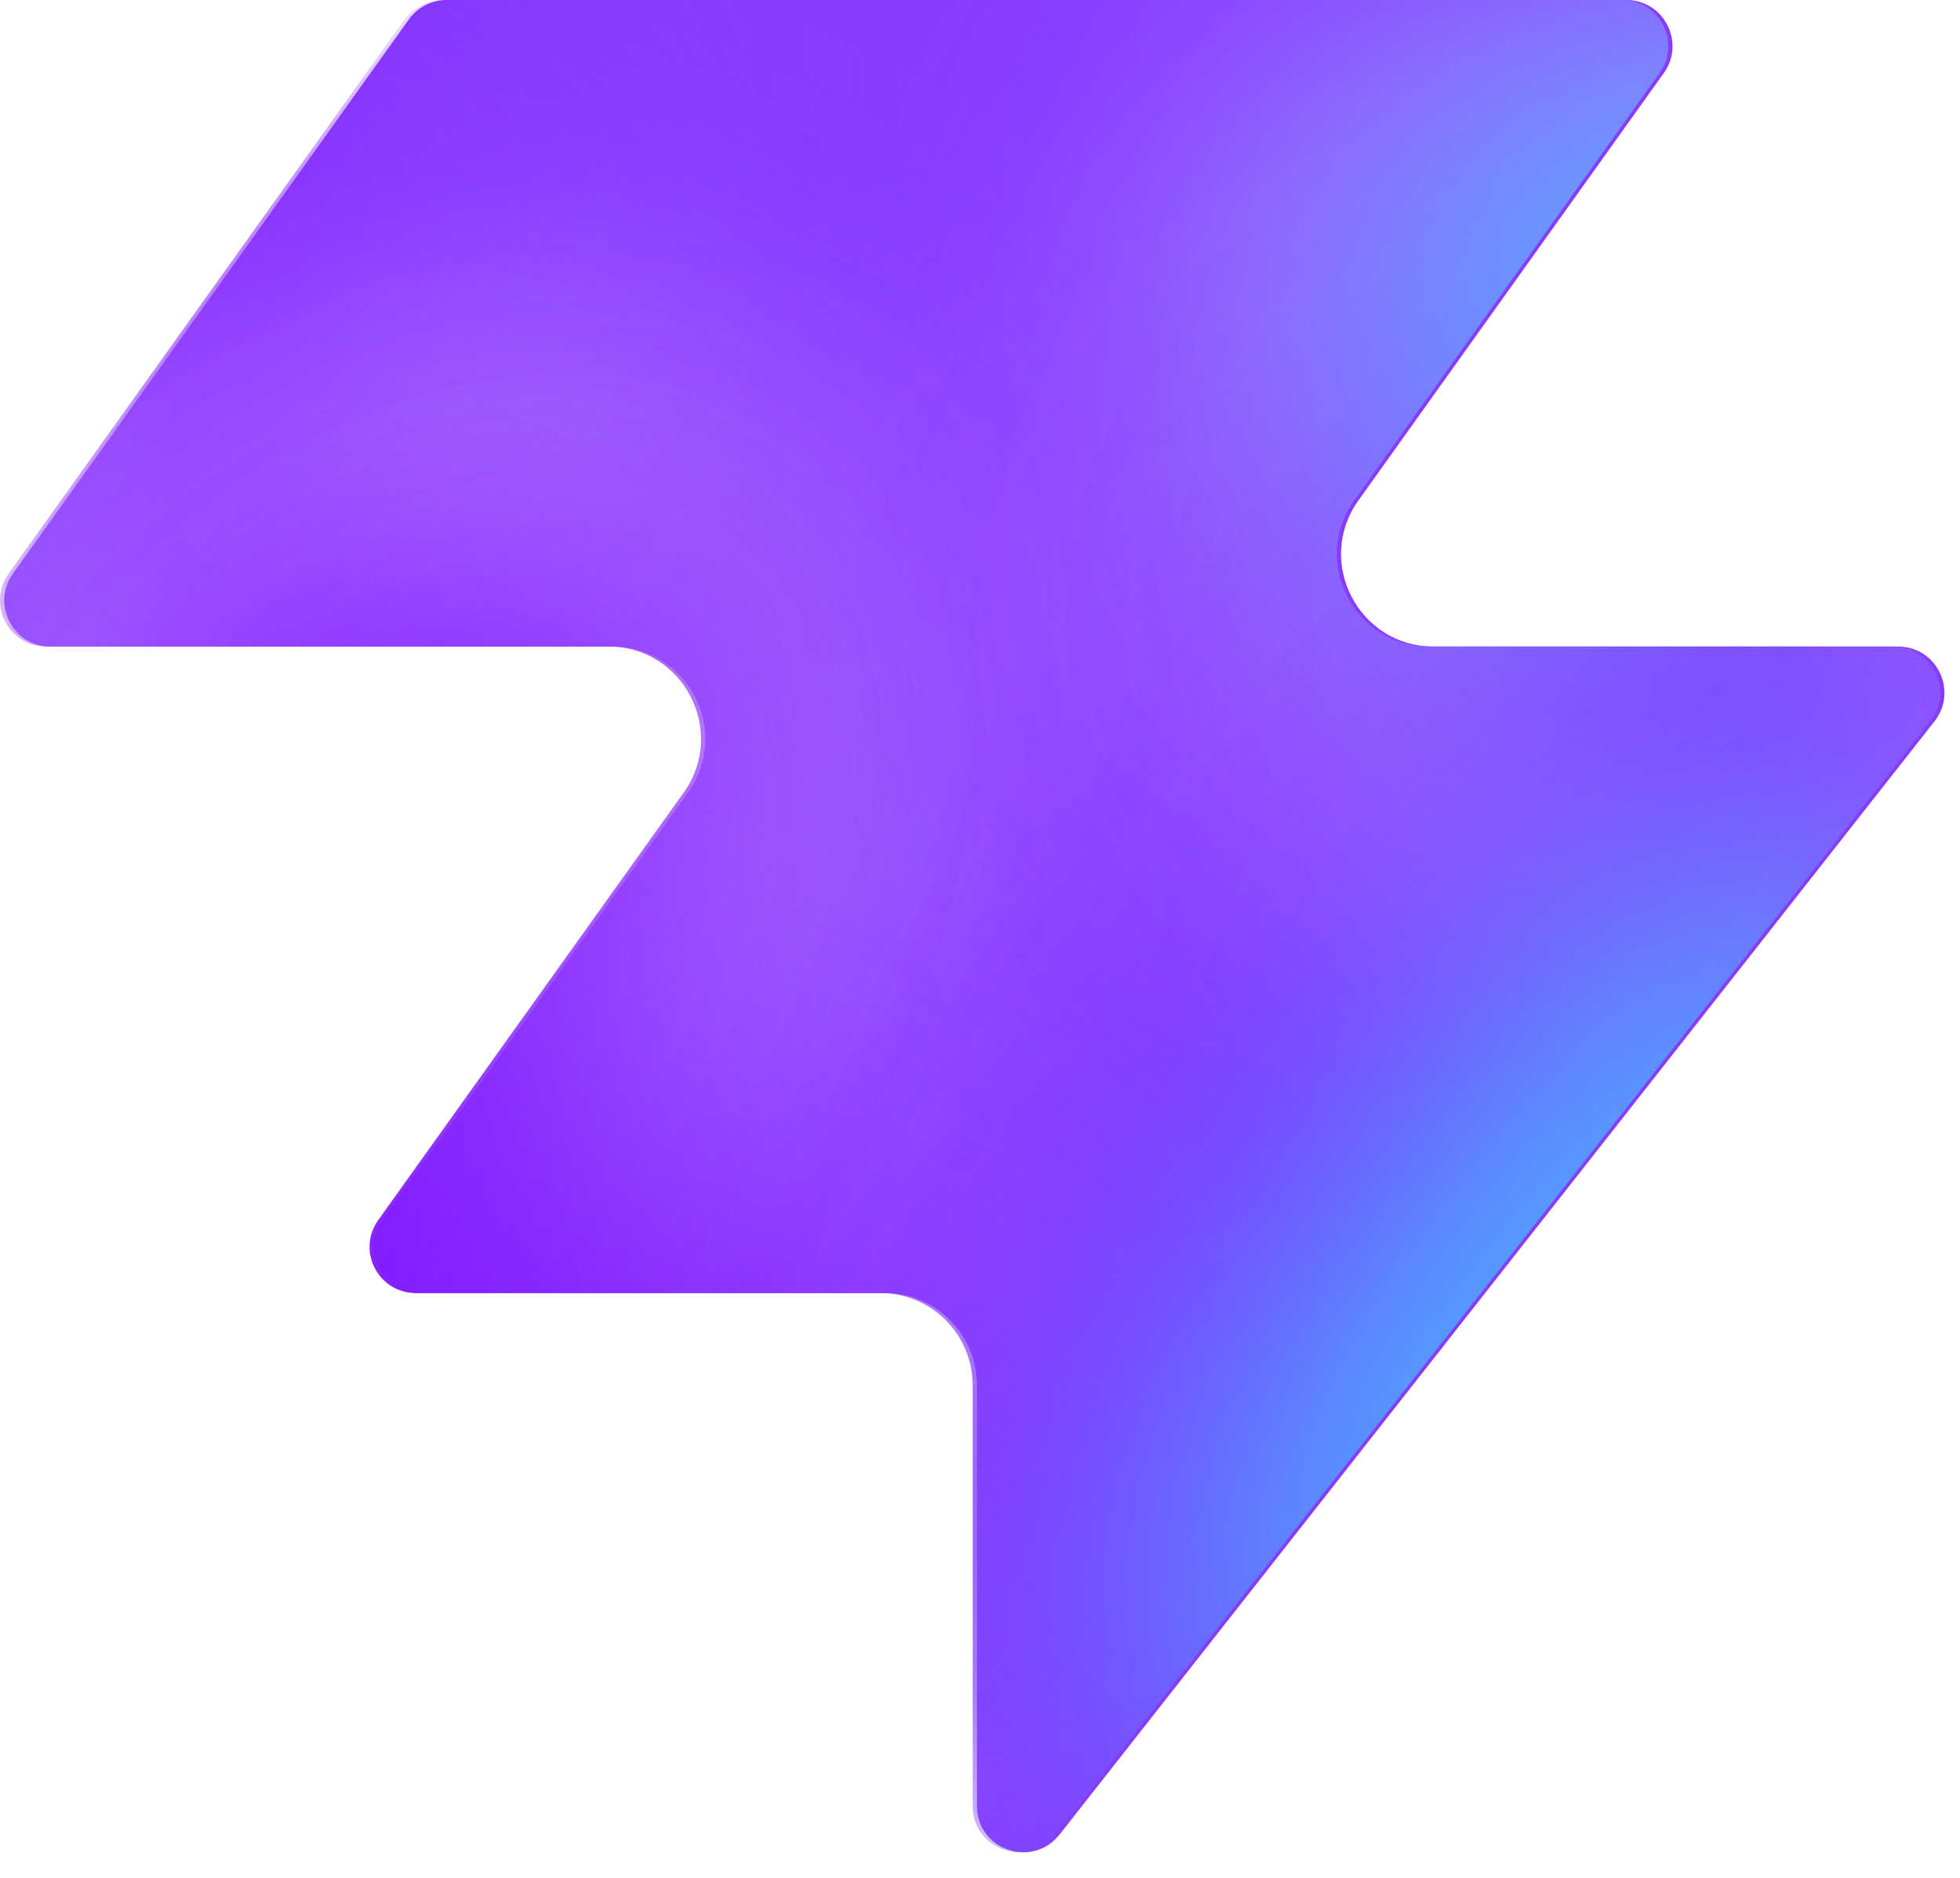
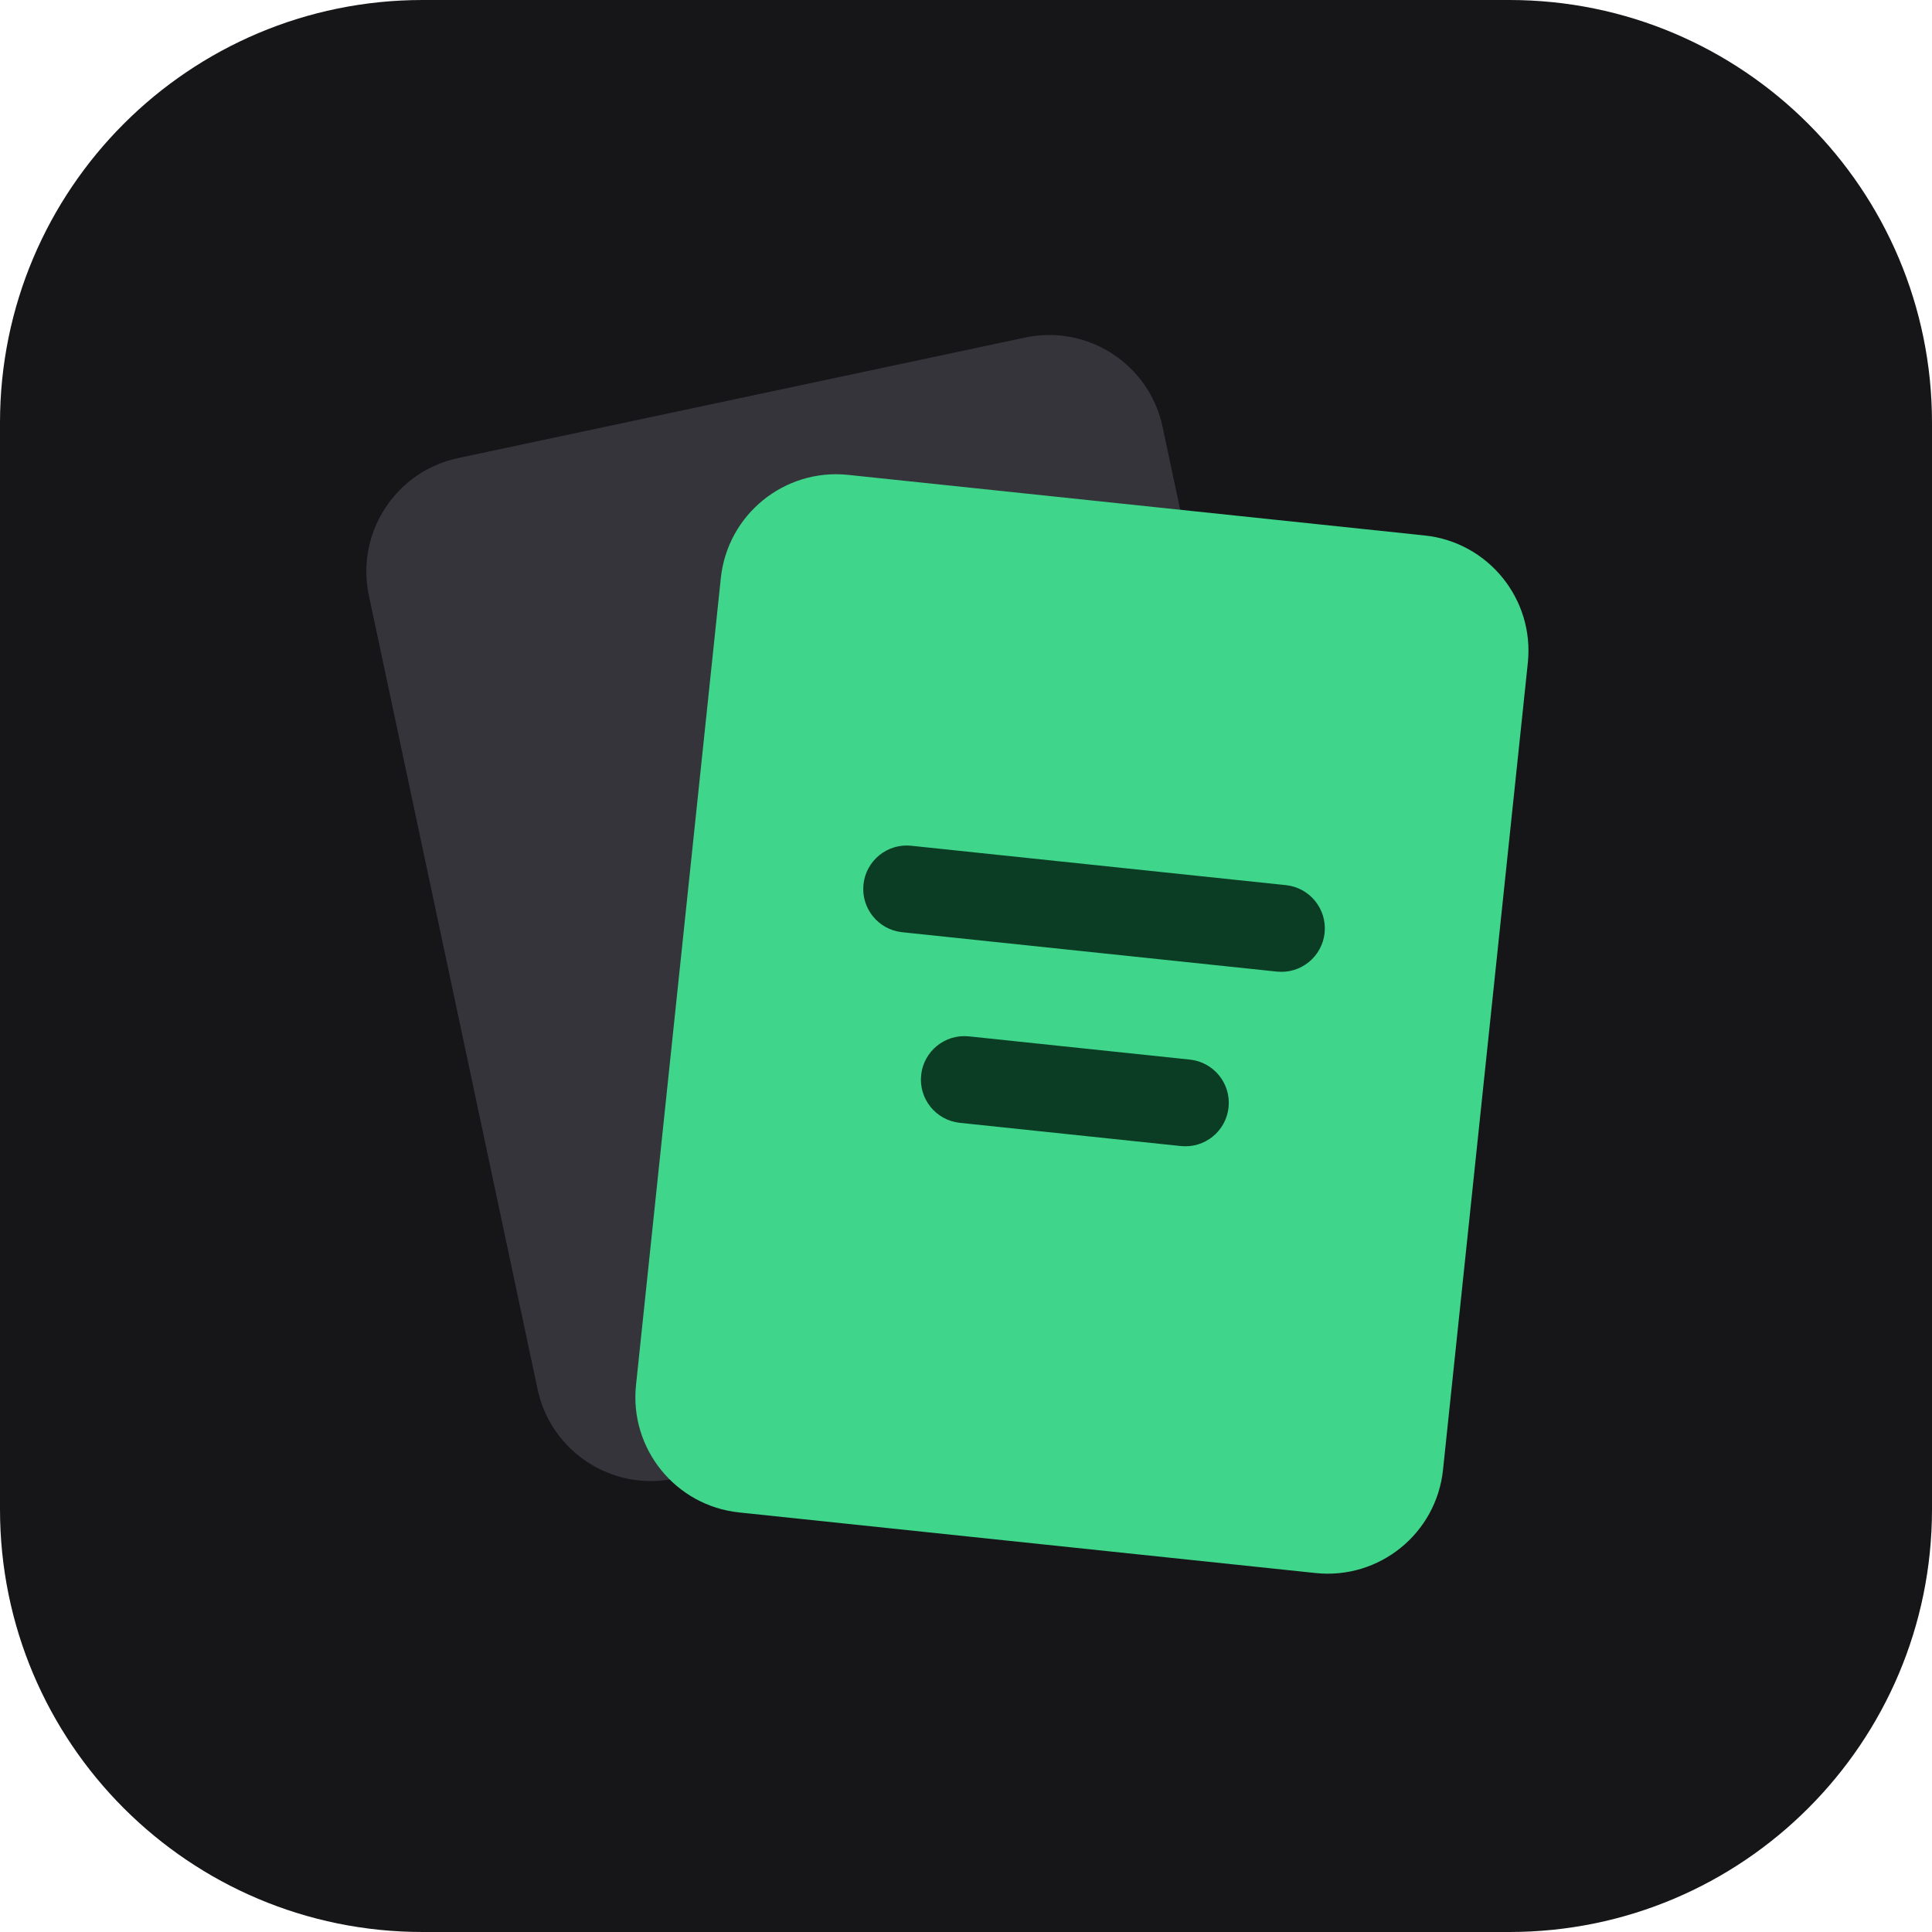
- <svg xmlns="http://www.w3.org/2000/svg" width="48" height="46" fill="none" viewBox="0 0 48 46">
-   <path fill="#863bff" d="M25.946 44.938c-.664.845-2.021.375-2.021-.698V33.937a2.26 2.26 0 0 0-2.262-2.262H10.287c-.92 0-1.456-1.04-.92-1.788l7.48-10.471c1.07-1.497 0-3.578-1.842-3.578H1.237c-.92 0-1.456-1.04-.92-1.788L10.013.474c.214-.297.556-.474.92-.474h28.894c.92 0 1.456 1.04.92 1.788l-7.48 10.471c-1.07 1.498 0 3.579 1.842 3.579h11.377c.943 0 1.473 1.088.89 1.83L25.947 44.94z" style="fill:#863bff;fill:color(display-p3 .525 .23 1);fill-opacity:1" />
-   <mask id="a" width="48" height="46" x="0" y="0" maskUnits="userSpaceOnUse" style="mask-type:alpha">
-     <path fill="#000" d="M25.842 44.938c-.664.844-2.021.375-2.021-.698V33.937a2.26 2.26 0 0 0-2.262-2.262H10.183c-.92 0-1.456-1.04-.92-1.788l7.48-10.471c1.07-1.498 0-3.579-1.842-3.579H1.133c-.92 0-1.456-1.04-.92-1.787L9.91.473c.214-.297.556-.474.92-.474h28.894c.92 0 1.456 1.04.92 1.788l-7.48 10.471c-1.07 1.498 0 3.578 1.842 3.578h11.377c.943 0 1.473 1.088.89 1.832L25.843 44.94z" style="fill:#000;fill-opacity:1" />
-   </mask>
-   <g mask="url(#a)">
-     <g filter="url(#b)">
-       <ellipse cx="5.508" cy="14.704" fill="#ede6ff" rx="5.508" ry="14.704" style="fill:#ede6ff;fill:color(display-p3 .927 .903 1);fill-opacity:1" transform="matrix(.00324 1 1 -.00324 -4.47 31.516)" />
-     </g>
-     <g filter="url(#c)">
-       <ellipse cx="10.399" cy="29.851" fill="#ede6ff" rx="10.399" ry="29.851" style="fill:#ede6ff;fill:color(display-p3 .927 .903 1);fill-opacity:1" transform="matrix(.00324 1 1 -.00324 -39.328 7.883)" />
-     </g>
-     <g filter="url(#d)">
-       <ellipse cx="5.508" cy="30.487" fill="#7e14ff" rx="5.508" ry="30.487" style="fill:#7e14ff;fill:color(display-p3 .492 .077 1);fill-opacity:1" transform="rotate(89.814 -25.913 -14.639)scale(1 -1)" />
-     </g>
-     <g filter="url(#e)">
-       <ellipse cx="5.508" cy="30.599" fill="#7e14ff" rx="5.508" ry="30.599" style="fill:#7e14ff;fill:color(display-p3 .492 .077 1);fill-opacity:1" transform="rotate(89.814 -32.644 -3.334)scale(1 -1)" />
-     </g>
-     <g filter="url(#f)">
-       <ellipse cx="5.508" cy="30.599" fill="#7e14ff" rx="5.508" ry="30.599" style="fill:#7e14ff;fill:color(display-p3 .492 .077 1);fill-opacity:1" transform="matrix(.00324 1 1 -.00324 -34.34 30.47)" />
-     </g>
-     <g filter="url(#g)">
-       <ellipse cx="14.072" cy="22.078" fill="#ede6ff" rx="14.072" ry="22.078" style="fill:#ede6ff;fill:color(display-p3 .927 .903 1);fill-opacity:1" transform="rotate(93.35 24.506 48.493)scale(-1 1)" />
-     </g>
-     <g filter="url(#h)">
-       <ellipse cx="3.47" cy="21.501" fill="#7e14ff" rx="3.47" ry="21.501" style="fill:#7e14ff;fill:color(display-p3 .492 .077 1);fill-opacity:1" transform="rotate(89.009 28.708 47.59)scale(-1 1)" />
-     </g>
-     <g filter="url(#i)">
-       <ellipse cx="3.47" cy="21.501" fill="#7e14ff" rx="3.47" ry="21.501" style="fill:#7e14ff;fill:color(display-p3 .492 .077 1);fill-opacity:1" transform="rotate(89.009 28.708 47.59)scale(-1 1)" />
-     </g>
-     <g filter="url(#j)">
-       <ellipse cx=".387" cy="8.972" fill="#7e14ff" rx="4.407" ry="29.108" style="fill:#7e14ff;fill:color(display-p3 .492 .077 1);fill-opacity:1" transform="rotate(39.51 .387 8.972)" />
-     </g>
-     <g filter="url(#k)">
-       <ellipse cx="47.523" cy="-6.092" fill="#7e14ff" rx="4.407" ry="29.108" style="fill:#7e14ff;fill:color(display-p3 .492 .077 1);fill-opacity:1" transform="rotate(37.892 47.523 -6.092)" />
-     </g>
-     <g filter="url(#l)">
-       <ellipse cx="41.412" cy="6.333" fill="#47bfff" rx="5.971" ry="9.665" style="fill:#47bfff;fill:color(display-p3 .28 .748 1);fill-opacity:1" transform="rotate(37.892 41.412 6.333)" />
-     </g>
-     <g filter="url(#m)">
-       <ellipse cx="-1.879" cy="38.332" fill="#7e14ff" rx="4.407" ry="29.108" style="fill:#7e14ff;fill:color(display-p3 .492 .077 1);fill-opacity:1" transform="rotate(37.892 -1.88 38.332)" />
-     </g>
-     <g filter="url(#n)">
-       <ellipse cx="-1.879" cy="38.332" fill="#7e14ff" rx="4.407" ry="29.108" style="fill:#7e14ff;fill:color(display-p3 .492 .077 1);fill-opacity:1" transform="rotate(37.892 -1.88 38.332)" />
-     </g>
-     <g filter="url(#o)">
-       <ellipse cx="35.651" cy="29.907" fill="#7e14ff" rx="4.407" ry="29.108" style="fill:#7e14ff;fill:color(display-p3 .492 .077 1);fill-opacity:1" transform="rotate(37.892 35.651 29.907)" />
-     </g>
-     <g filter="url(#p)">
-       <ellipse cx="38.418" cy="32.4" fill="#47bfff" rx="5.971" ry="15.297" style="fill:#47bfff;fill:color(display-p3 .28 .748 1);fill-opacity:1" transform="rotate(37.892 38.418 32.4)" />
-     </g>
+ <svg xmlns="http://www.w3.org/2000/svg" viewBox="0 0 512 512">
+   <rect width="512" height="512" rx="112" fill="#161618" />
+   <rect x="117.76" y="102.4" width="215.04" height="276.48" rx="30.72" fill="#34343a" transform="rotate(-12 225.28 240.64)" />
+   <g transform="rotate(6 286.72 271.36)">
+     <rect x="179.2" y="133.12" width="215.04" height="276.48" rx="30.72" fill="#3fd68c" />
+     <rect x="225.28" y="229.12" width="122.88" height="23.04" rx="11.52" fill="#0b3d24" />
+     <rect x="245.76" y="277.76" width="81.92" height="23.04" rx="11.52" fill="#0b3d24" />
  </g>
-   <defs>
-     <filter id="b" width="60.045" height="41.654" x="-19.77" y="16.149" color-interpolation-filters="sRGB" filterUnits="userSpaceOnUse">
-       <feFlood flood-opacity="0" result="BackgroundImageFix" />
-       <feBlend in="SourceGraphic" in2="BackgroundImageFix" result="shape" />
-       <feGaussianBlur result="effect1_foregroundBlur_2002_17158" stdDeviation="7.659" />
-     </filter>
-     <filter id="c" width="90.34" height="51.437" x="-54.613" y="-7.533" color-interpolation-filters="sRGB" filterUnits="userSpaceOnUse">
-       <feFlood flood-opacity="0" result="BackgroundImageFix" />
-       <feBlend in="SourceGraphic" in2="BackgroundImageFix" result="shape" />
-       <feGaussianBlur result="effect1_foregroundBlur_2002_17158" stdDeviation="7.659" />
-     </filter>
-     <filter id="d" width="79.355" height="29.4" x="-49.64" y="2.03" color-interpolation-filters="sRGB" filterUnits="userSpaceOnUse">
-       <feFlood flood-opacity="0" result="BackgroundImageFix" />
-       <feBlend in="SourceGraphic" in2="BackgroundImageFix" result="shape" />
-       <feGaussianBlur result="effect1_foregroundBlur_2002_17158" stdDeviation="4.596" />
-     </filter>
-     <filter id="e" width="79.579" height="29.4" x="-45.045" y="20.029" color-interpolation-filters="sRGB" filterUnits="userSpaceOnUse">
-       <feFlood flood-opacity="0" result="BackgroundImageFix" />
-       <feBlend in="SourceGraphic" in2="BackgroundImageFix" result="shape" />
-       <feGaussianBlur result="effect1_foregroundBlur_2002_17158" stdDeviation="4.596" />
-     </filter>
-     <filter id="f" width="79.579" height="29.4" x="-43.513" y="21.178" color-interpolation-filters="sRGB" filterUnits="userSpaceOnUse">
-       <feFlood flood-opacity="0" result="BackgroundImageFix" />
-       <feBlend in="SourceGraphic" in2="BackgroundImageFix" result="shape" />
-       <feGaussianBlur result="effect1_foregroundBlur_2002_17158" stdDeviation="4.596" />
-     </filter>
-     <filter id="g" width="74.749" height="58.852" x="15.756" y="-17.901" color-interpolation-filters="sRGB" filterUnits="userSpaceOnUse">
-       <feFlood flood-opacity="0" result="BackgroundImageFix" />
-       <feBlend in="SourceGraphic" in2="BackgroundImageFix" result="shape" />
-       <feGaussianBlur result="effect1_foregroundBlur_2002_17158" stdDeviation="7.659" />
-     </filter>
-     <filter id="h" width="61.377" height="25.362" x="23.548" y="2.284" color-interpolation-filters="sRGB" filterUnits="userSpaceOnUse">
-       <feFlood flood-opacity="0" result="BackgroundImageFix" />
-       <feBlend in="SourceGraphic" in2="BackgroundImageFix" result="shape" />
-       <feGaussianBlur result="effect1_foregroundBlur_2002_17158" stdDeviation="4.596" />
-     </filter>
-     <filter id="i" width="61.377" height="25.362" x="23.548" y="2.284" color-interpolation-filters="sRGB" filterUnits="userSpaceOnUse">
-       <feFlood flood-opacity="0" result="BackgroundImageFix" />
-       <feBlend in="SourceGraphic" in2="BackgroundImageFix" result="shape" />
-       <feGaussianBlur result="effect1_foregroundBlur_2002_17158" stdDeviation="4.596" />
-     </filter>
-     <filter id="j" width="56.045" height="63.649" x="-27.636" y="-22.853" color-interpolation-filters="sRGB" filterUnits="userSpaceOnUse">
-       <feFlood flood-opacity="0" result="BackgroundImageFix" />
-       <feBlend in="SourceGraphic" in2="BackgroundImageFix" result="shape" />
-       <feGaussianBlur result="effect1_foregroundBlur_2002_17158" stdDeviation="4.596" />
-     </filter>
-     <filter id="k" width="54.814" height="64.646" x="20.116" y="-38.415" color-interpolation-filters="sRGB" filterUnits="userSpaceOnUse">
-       <feFlood flood-opacity="0" result="BackgroundImageFix" />
-       <feBlend in="SourceGraphic" in2="BackgroundImageFix" result="shape" />
-       <feGaussianBlur result="effect1_foregroundBlur_2002_17158" stdDeviation="4.596" />
-     </filter>
-     <filter id="l" width="33.541" height="35.313" x="24.641" y="-11.323" color-interpolation-filters="sRGB" filterUnits="userSpaceOnUse">
-       <feFlood flood-opacity="0" result="BackgroundImageFix" />
-       <feBlend in="SourceGraphic" in2="BackgroundImageFix" result="shape" />
-       <feGaussianBlur result="effect1_foregroundBlur_2002_17158" stdDeviation="4.596" />
-     </filter>
-     <filter id="m" width="54.814" height="64.646" x="-29.286" y="6.009" color-interpolation-filters="sRGB" filterUnits="userSpaceOnUse">
-       <feFlood flood-opacity="0" result="BackgroundImageFix" />
-       <feBlend in="SourceGraphic" in2="BackgroundImageFix" result="shape" />
-       <feGaussianBlur result="effect1_foregroundBlur_2002_17158" stdDeviation="4.596" />
-     </filter>
-     <filter id="n" width="54.814" height="64.646" x="-29.286" y="6.009" color-interpolation-filters="sRGB" filterUnits="userSpaceOnUse">
-       <feFlood flood-opacity="0" result="BackgroundImageFix" />
-       <feBlend in="SourceGraphic" in2="BackgroundImageFix" result="shape" />
-       <feGaussianBlur result="effect1_foregroundBlur_2002_17158" stdDeviation="4.596" />
-     </filter>
-     <filter id="o" width="54.814" height="64.646" x="8.244" y="-2.416" color-interpolation-filters="sRGB" filterUnits="userSpaceOnUse">
-       <feFlood flood-opacity="0" result="BackgroundImageFix" />
-       <feBlend in="SourceGraphic" in2="BackgroundImageFix" result="shape" />
-       <feGaussianBlur result="effect1_foregroundBlur_2002_17158" stdDeviation="4.596" />
-     </filter>
-     <filter id="p" width="39.409" height="43.623" x="18.713" y="10.588" color-interpolation-filters="sRGB" filterUnits="userSpaceOnUse">
-       <feFlood flood-opacity="0" result="BackgroundImageFix" />
-       <feBlend in="SourceGraphic" in2="BackgroundImageFix" result="shape" />
-       <feGaussianBlur result="effect1_foregroundBlur_2002_17158" stdDeviation="4.596" />
-     </filter>
-   </defs>
</svg>
